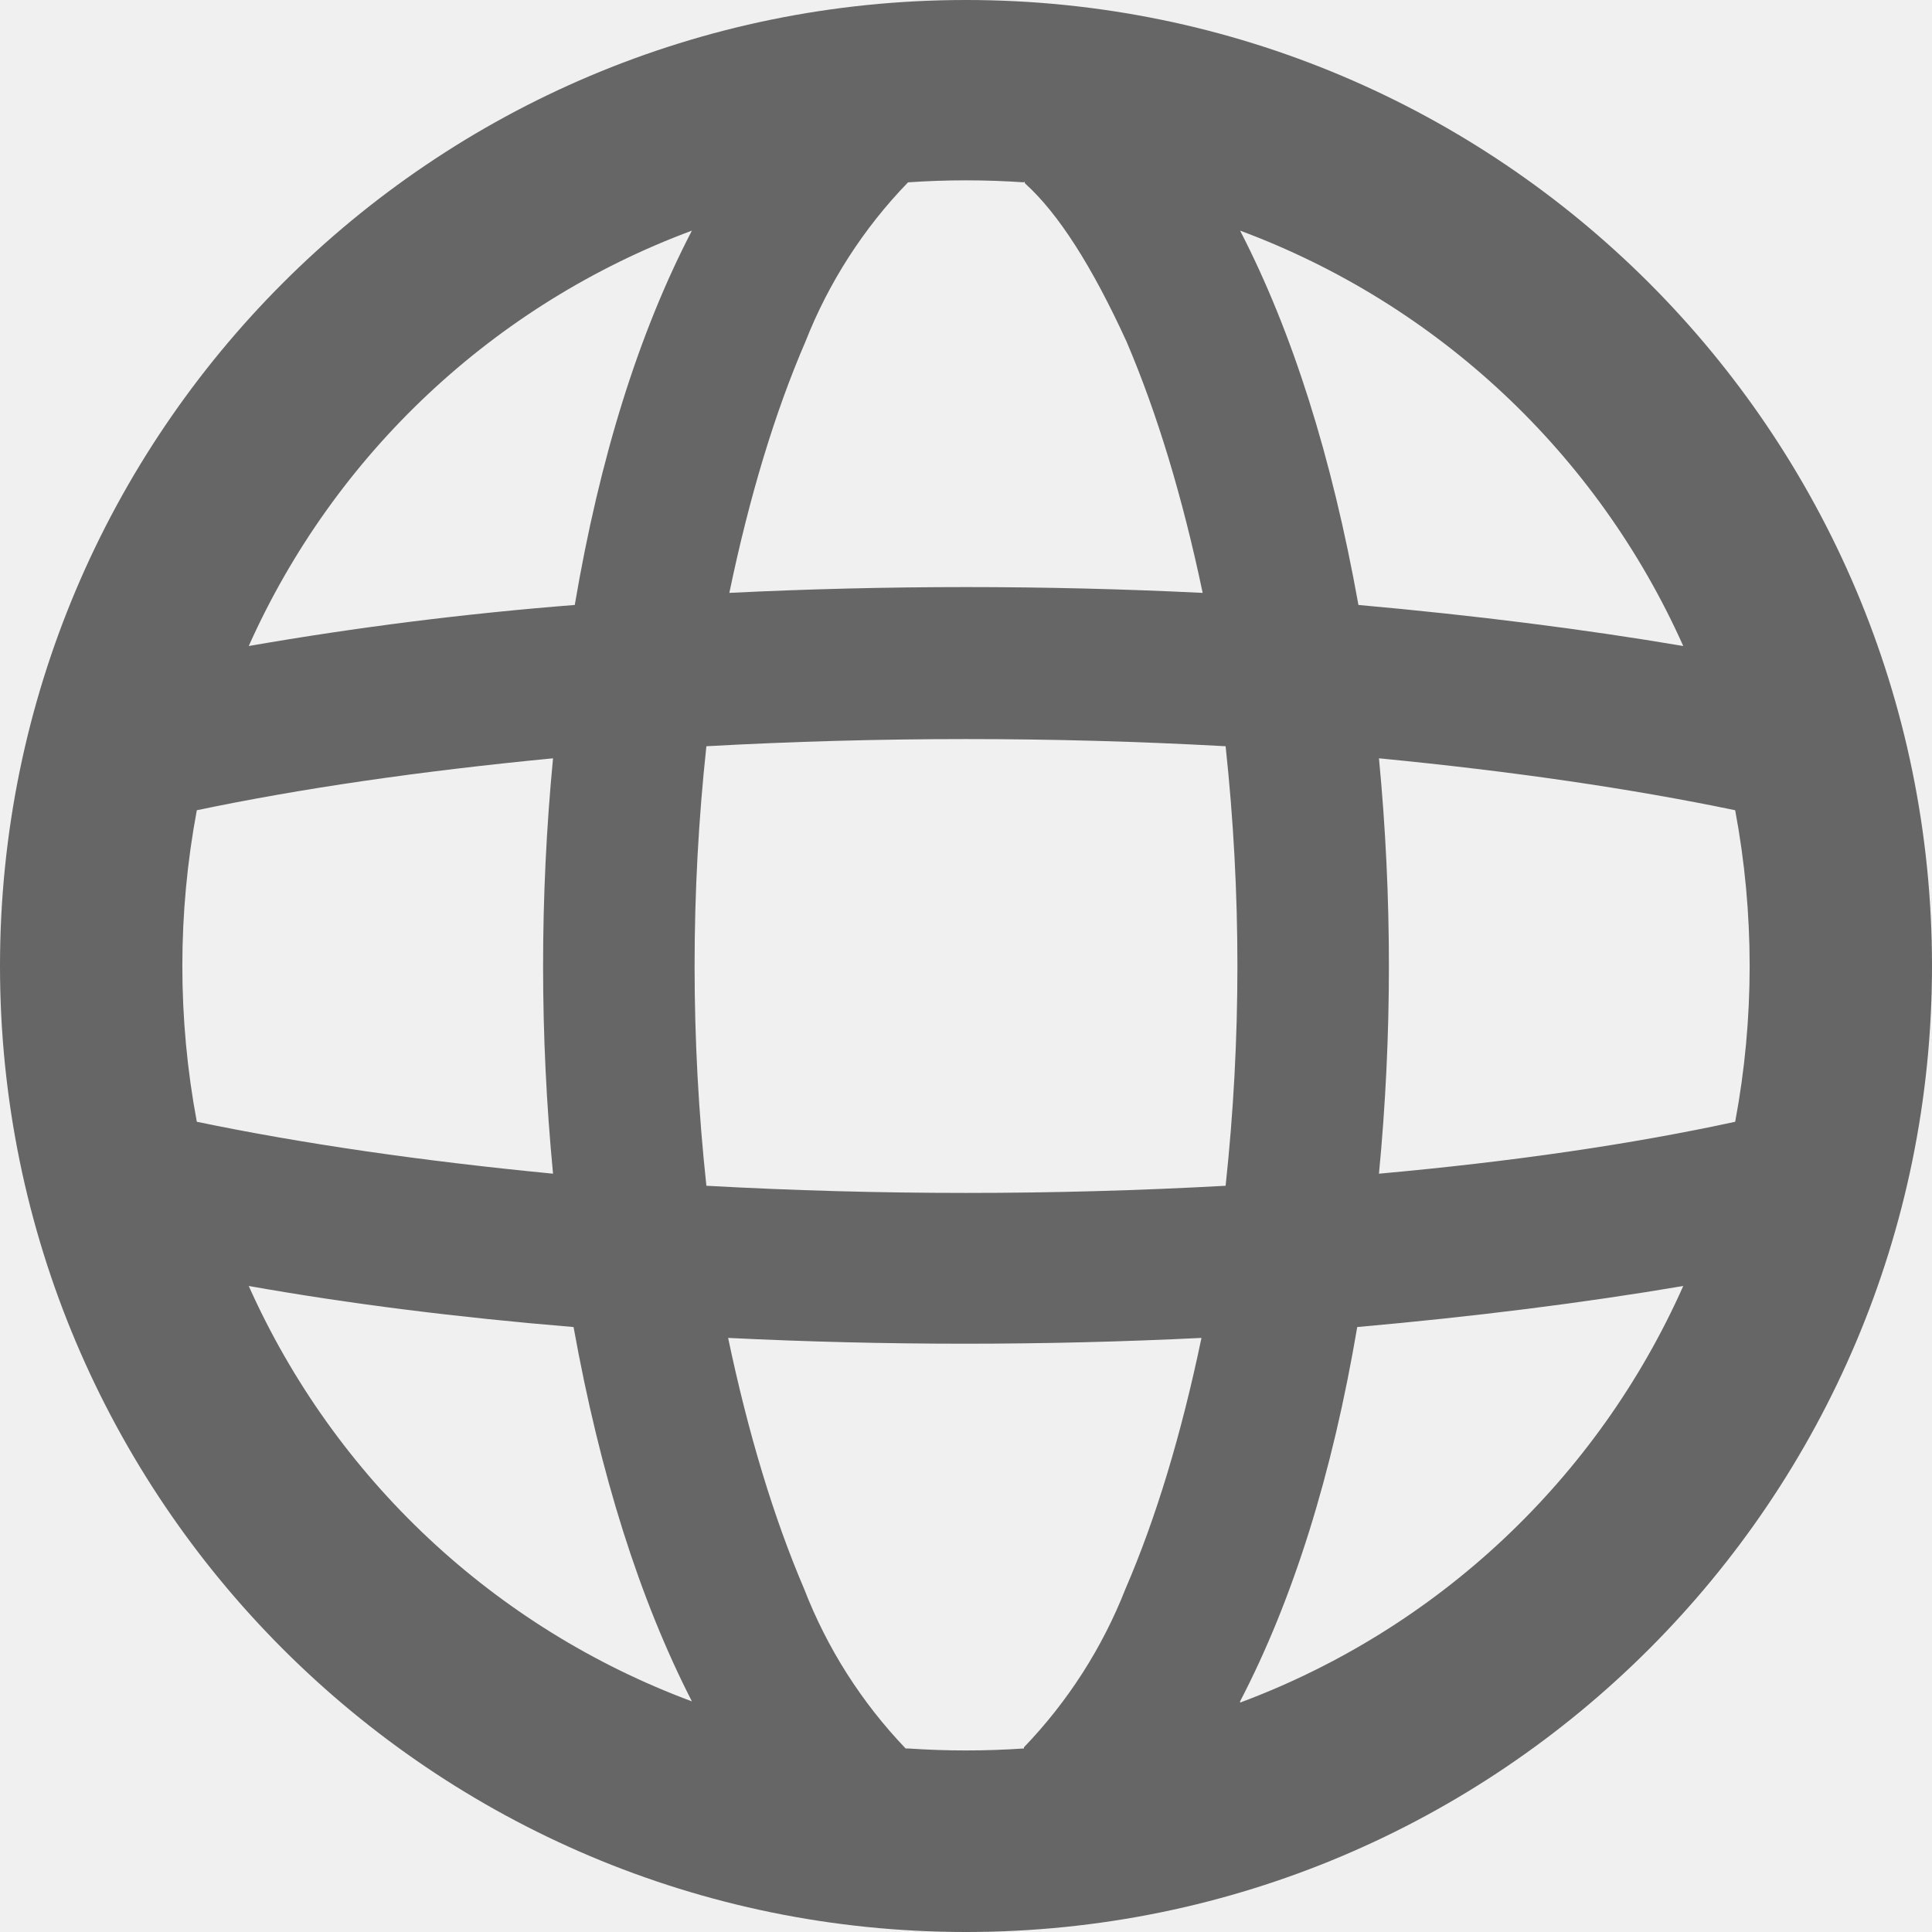
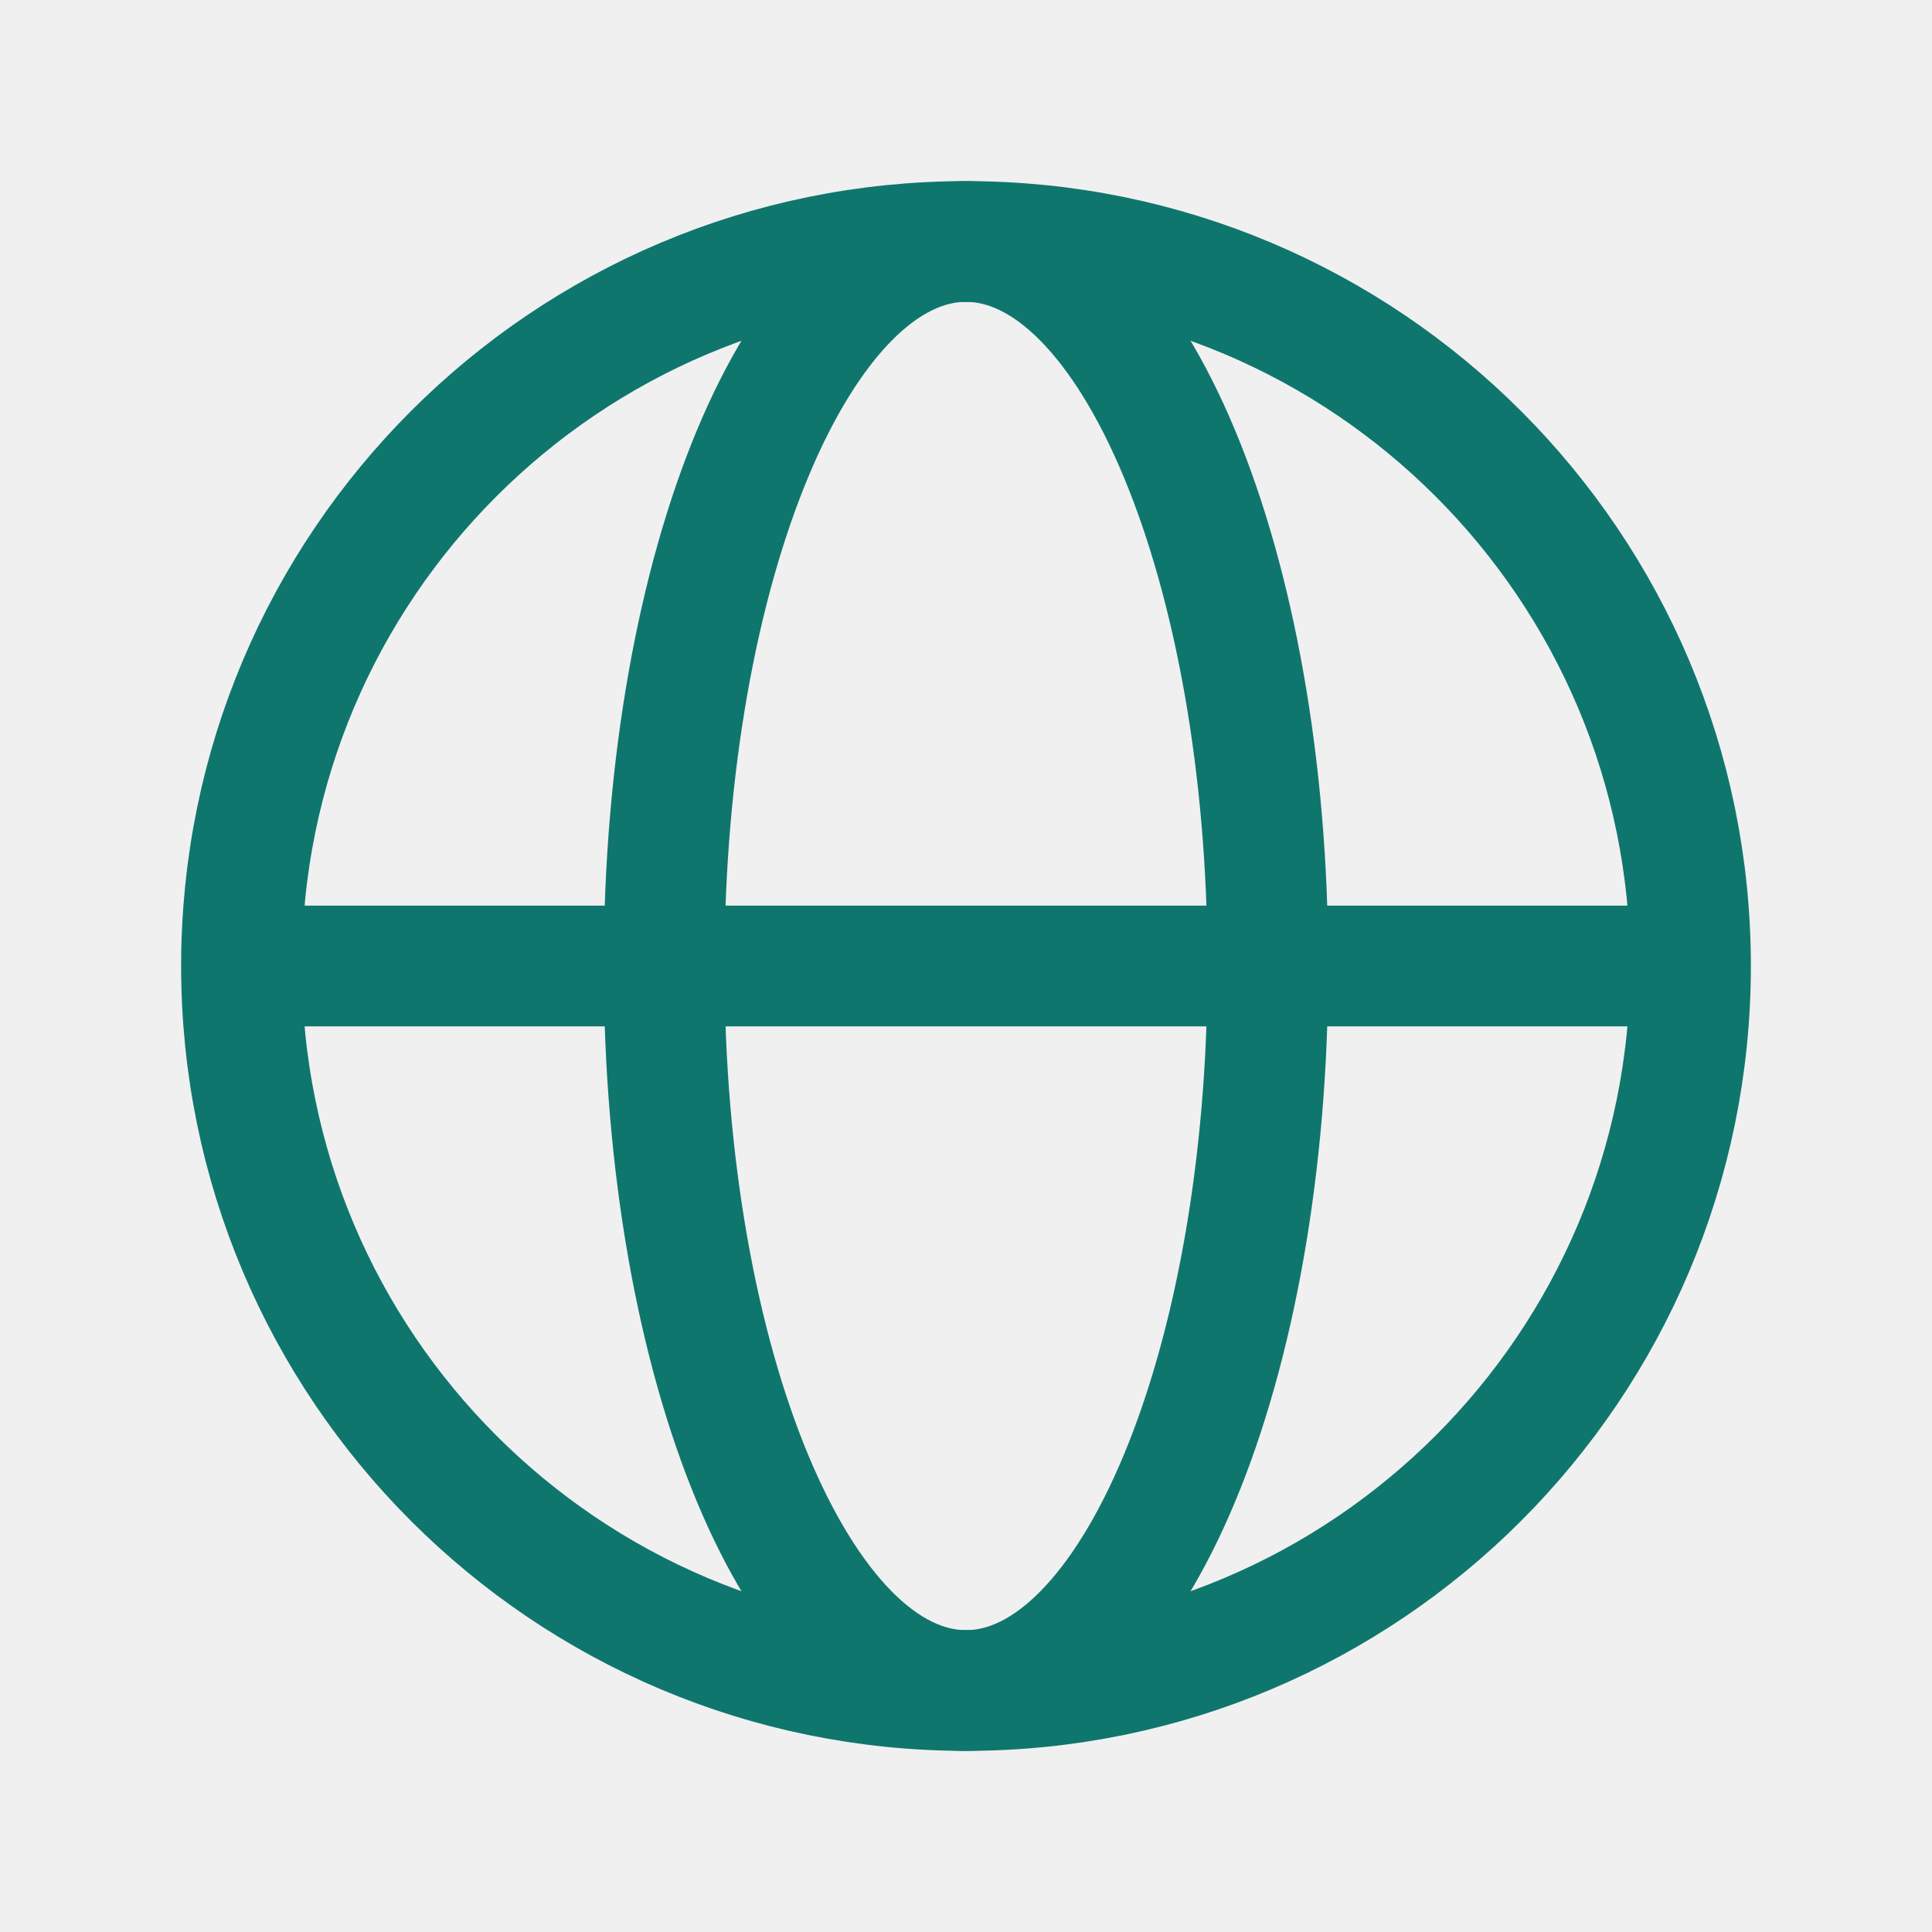
- <svg xmlns="http://www.w3.org/2000/svg" fill="none" viewBox="0 0 16 16">
-   <g clip-path="url(#a)">
-     <path fill-rule="evenodd" clip-rule="evenodd" d="M10.27 14.1a6.5 6.5 0 0 0 3.67-3.45q-1.24.21-2.7.34-.31 1.83-.97 3.1M8 16A8 8 0 1 0 8 0a8 8 0 0 0 0 16m.48-1.52a7 7 0 0 1-.96 0H7.5a4 4 0 0 1-.84-1.32q-.38-.89-.63-2.08a40 40 0 0 0 3.92 0q-.25 1.2-.63 2.08a4 4 0 0 1-.84 1.31zm2.94-4.76q1.66-.15 2.95-.43a7 7 0 0 0 0-2.58q-1.3-.27-2.95-.43a18 18 0 0 1 0 3.44m-1.27-3.54a17 17 0 0 1 0 3.64 39 39 0 0 1-4.3 0 17 17 0 0 1 0-3.64 39 39 0 0 1 4.3 0m1.1-1.17q1.45.13 2.69.34a6.5 6.5 0 0 0-3.67-3.44q.65 1.26.98 3.1M8.48 1.5l.01.02q.41.37.84 1.31.38.89.63 2.08a40 40 0 0 0-3.92 0q.25-1.2.63-2.08a4 4 0 0 1 .85-1.32 7 7 0 0 1 .96 0m-2.75.4a6.5 6.5 0 0 0-3.67 3.44 29 29 0 0 1 2.7-.34q.31-1.83.97-3.1M4.58 6.28q-1.66.16-2.95.43a7 7 0 0 0 0 2.58q1.3.27 2.95.43a18 18 0 0 1 0-3.44m.17 4.71q-1.45-.12-2.69-.34a6.5 6.5 0 0 0 3.67 3.44q-.65-1.27-.98-3.1" fill="#666" />
-   </g>
-   <defs>
-     <clipPath id="a">
-       <path fill="#fff" d="M0 0h16v16H0z" />
-     </clipPath>
-   </defs>
+ <svg xmlns="http://www.w3.org/2000/svg" viewBox="0 0 64 64" fill="none">
+   <circle cx="32" cy="32" r="24" stroke="#0f766e" stroke-width="4" />
+   <ellipse cx="32" cy="32" rx="10" ry="24" stroke="#0f766e" stroke-width="4" />
+   <line x1="8" y1="32" x2="56" y2="32" stroke="#0f766e" stroke-width="4" />
</svg>
